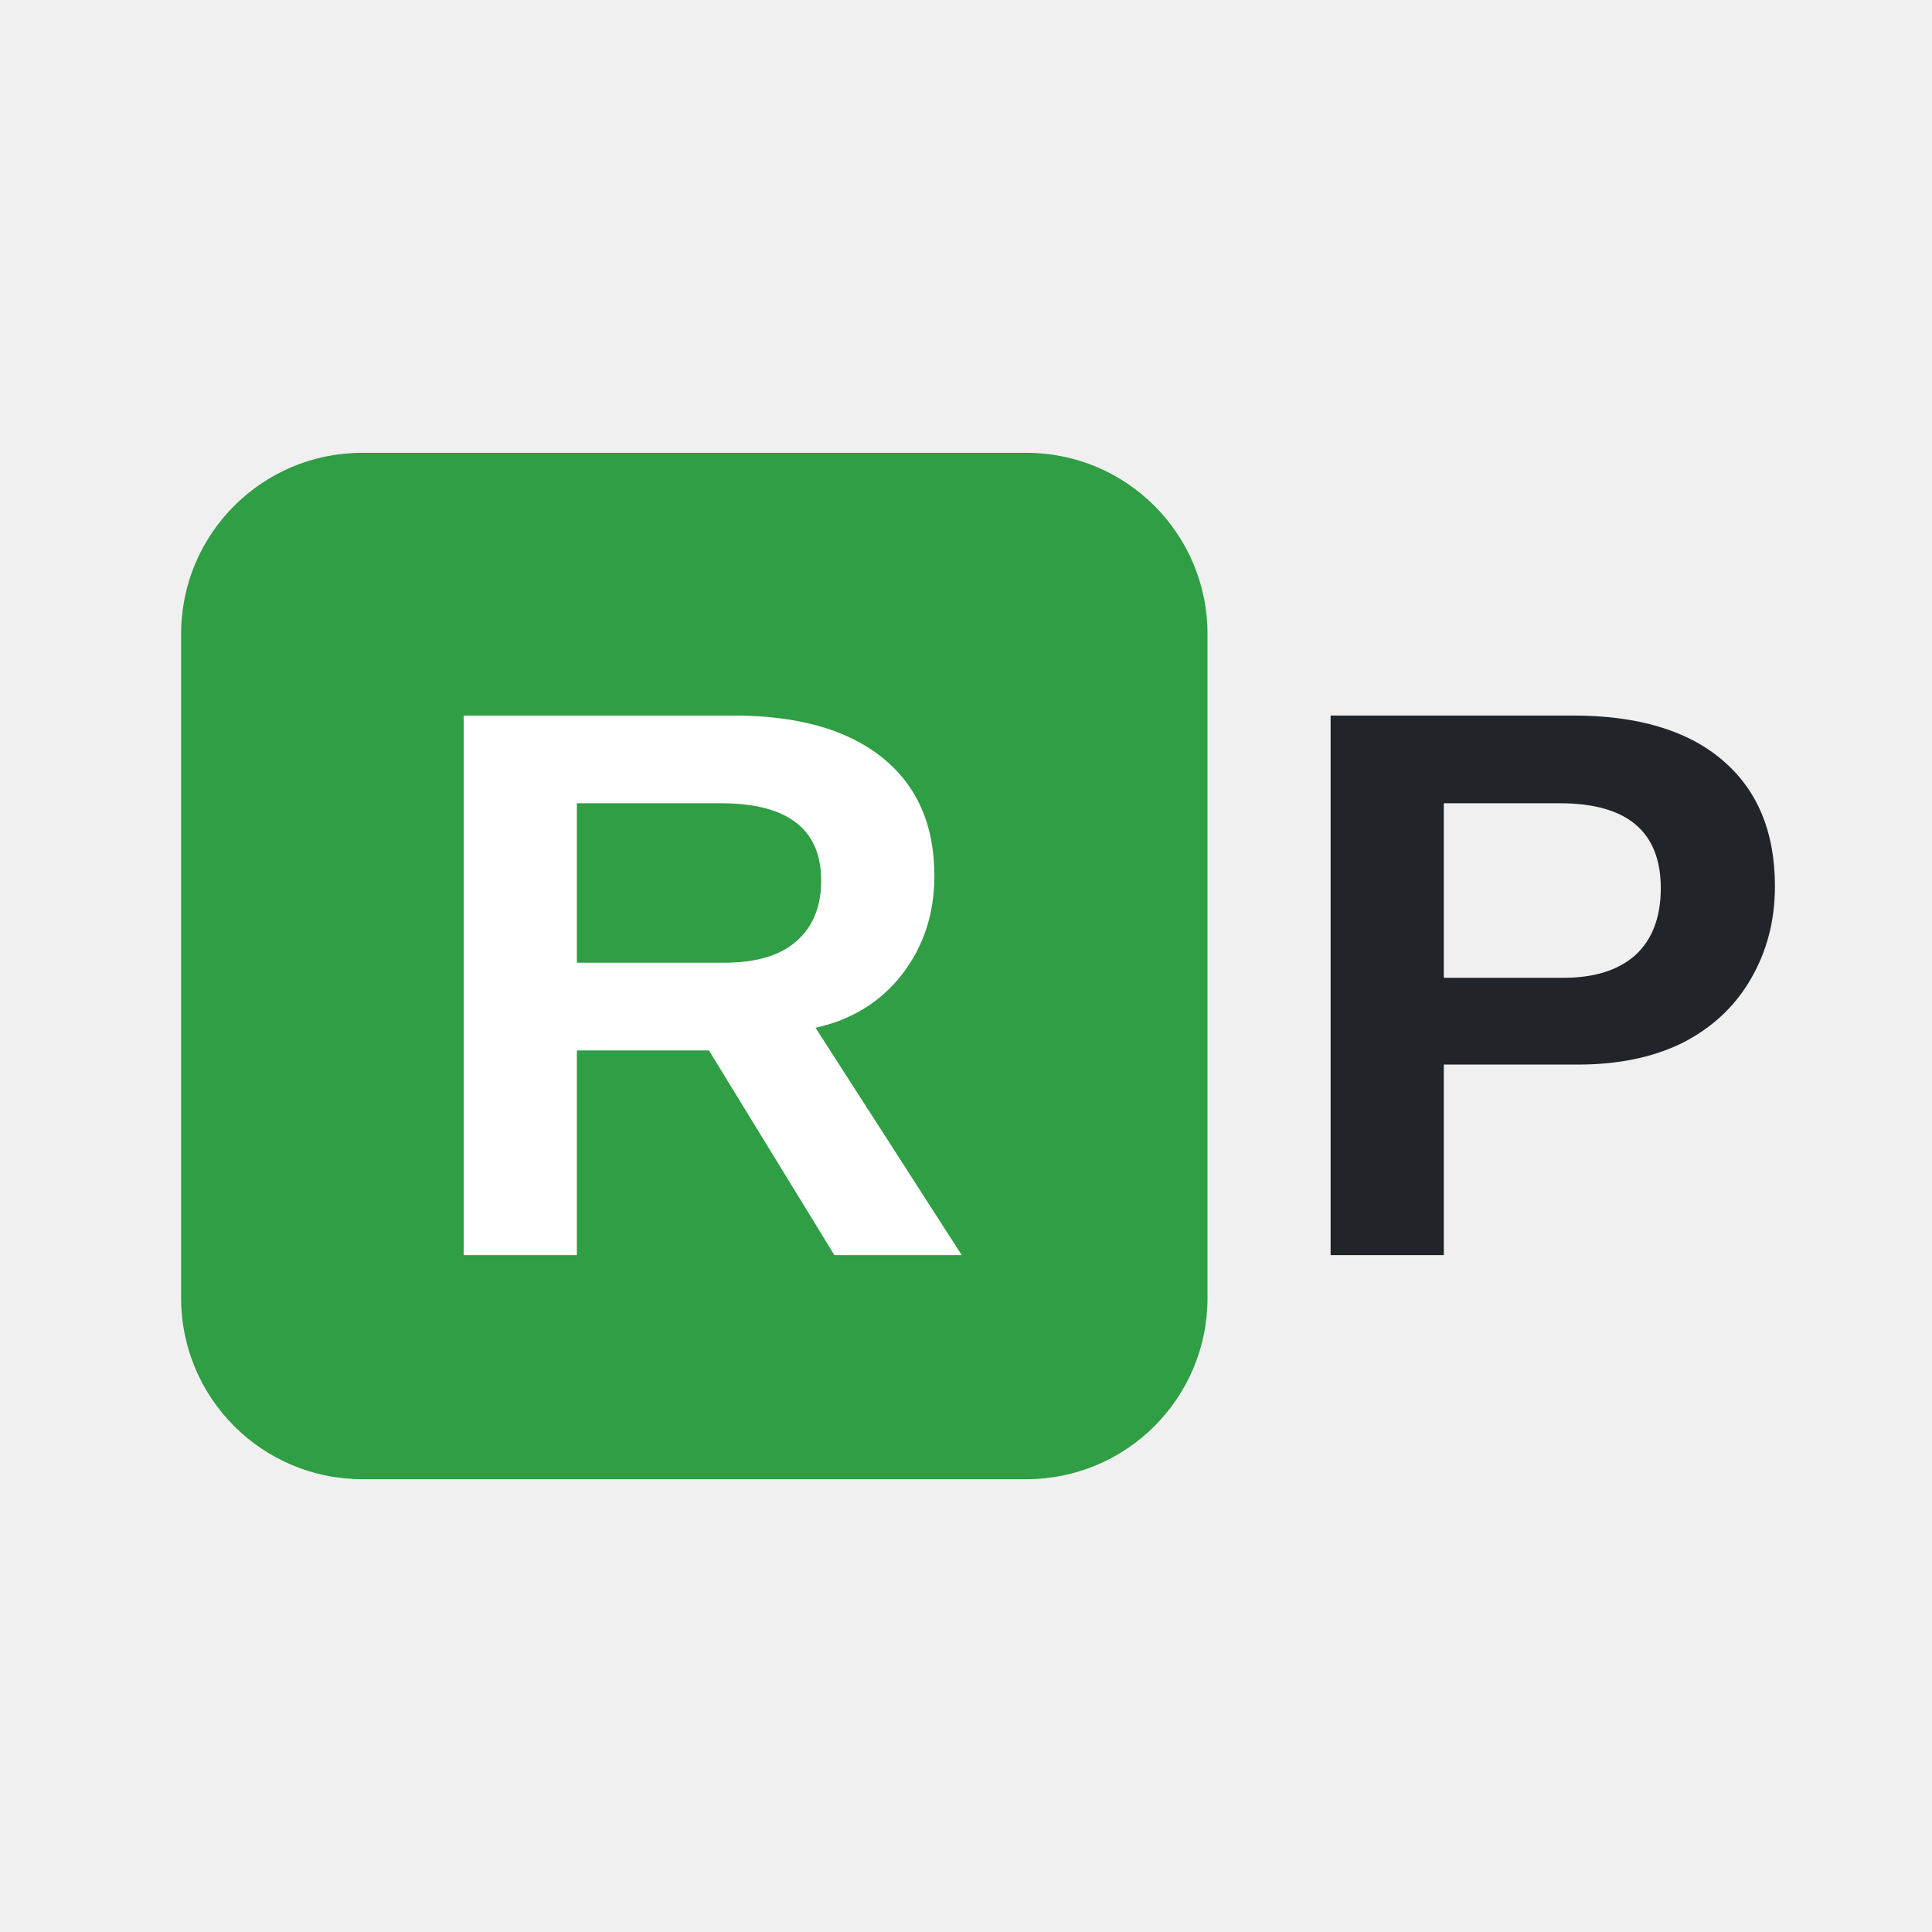
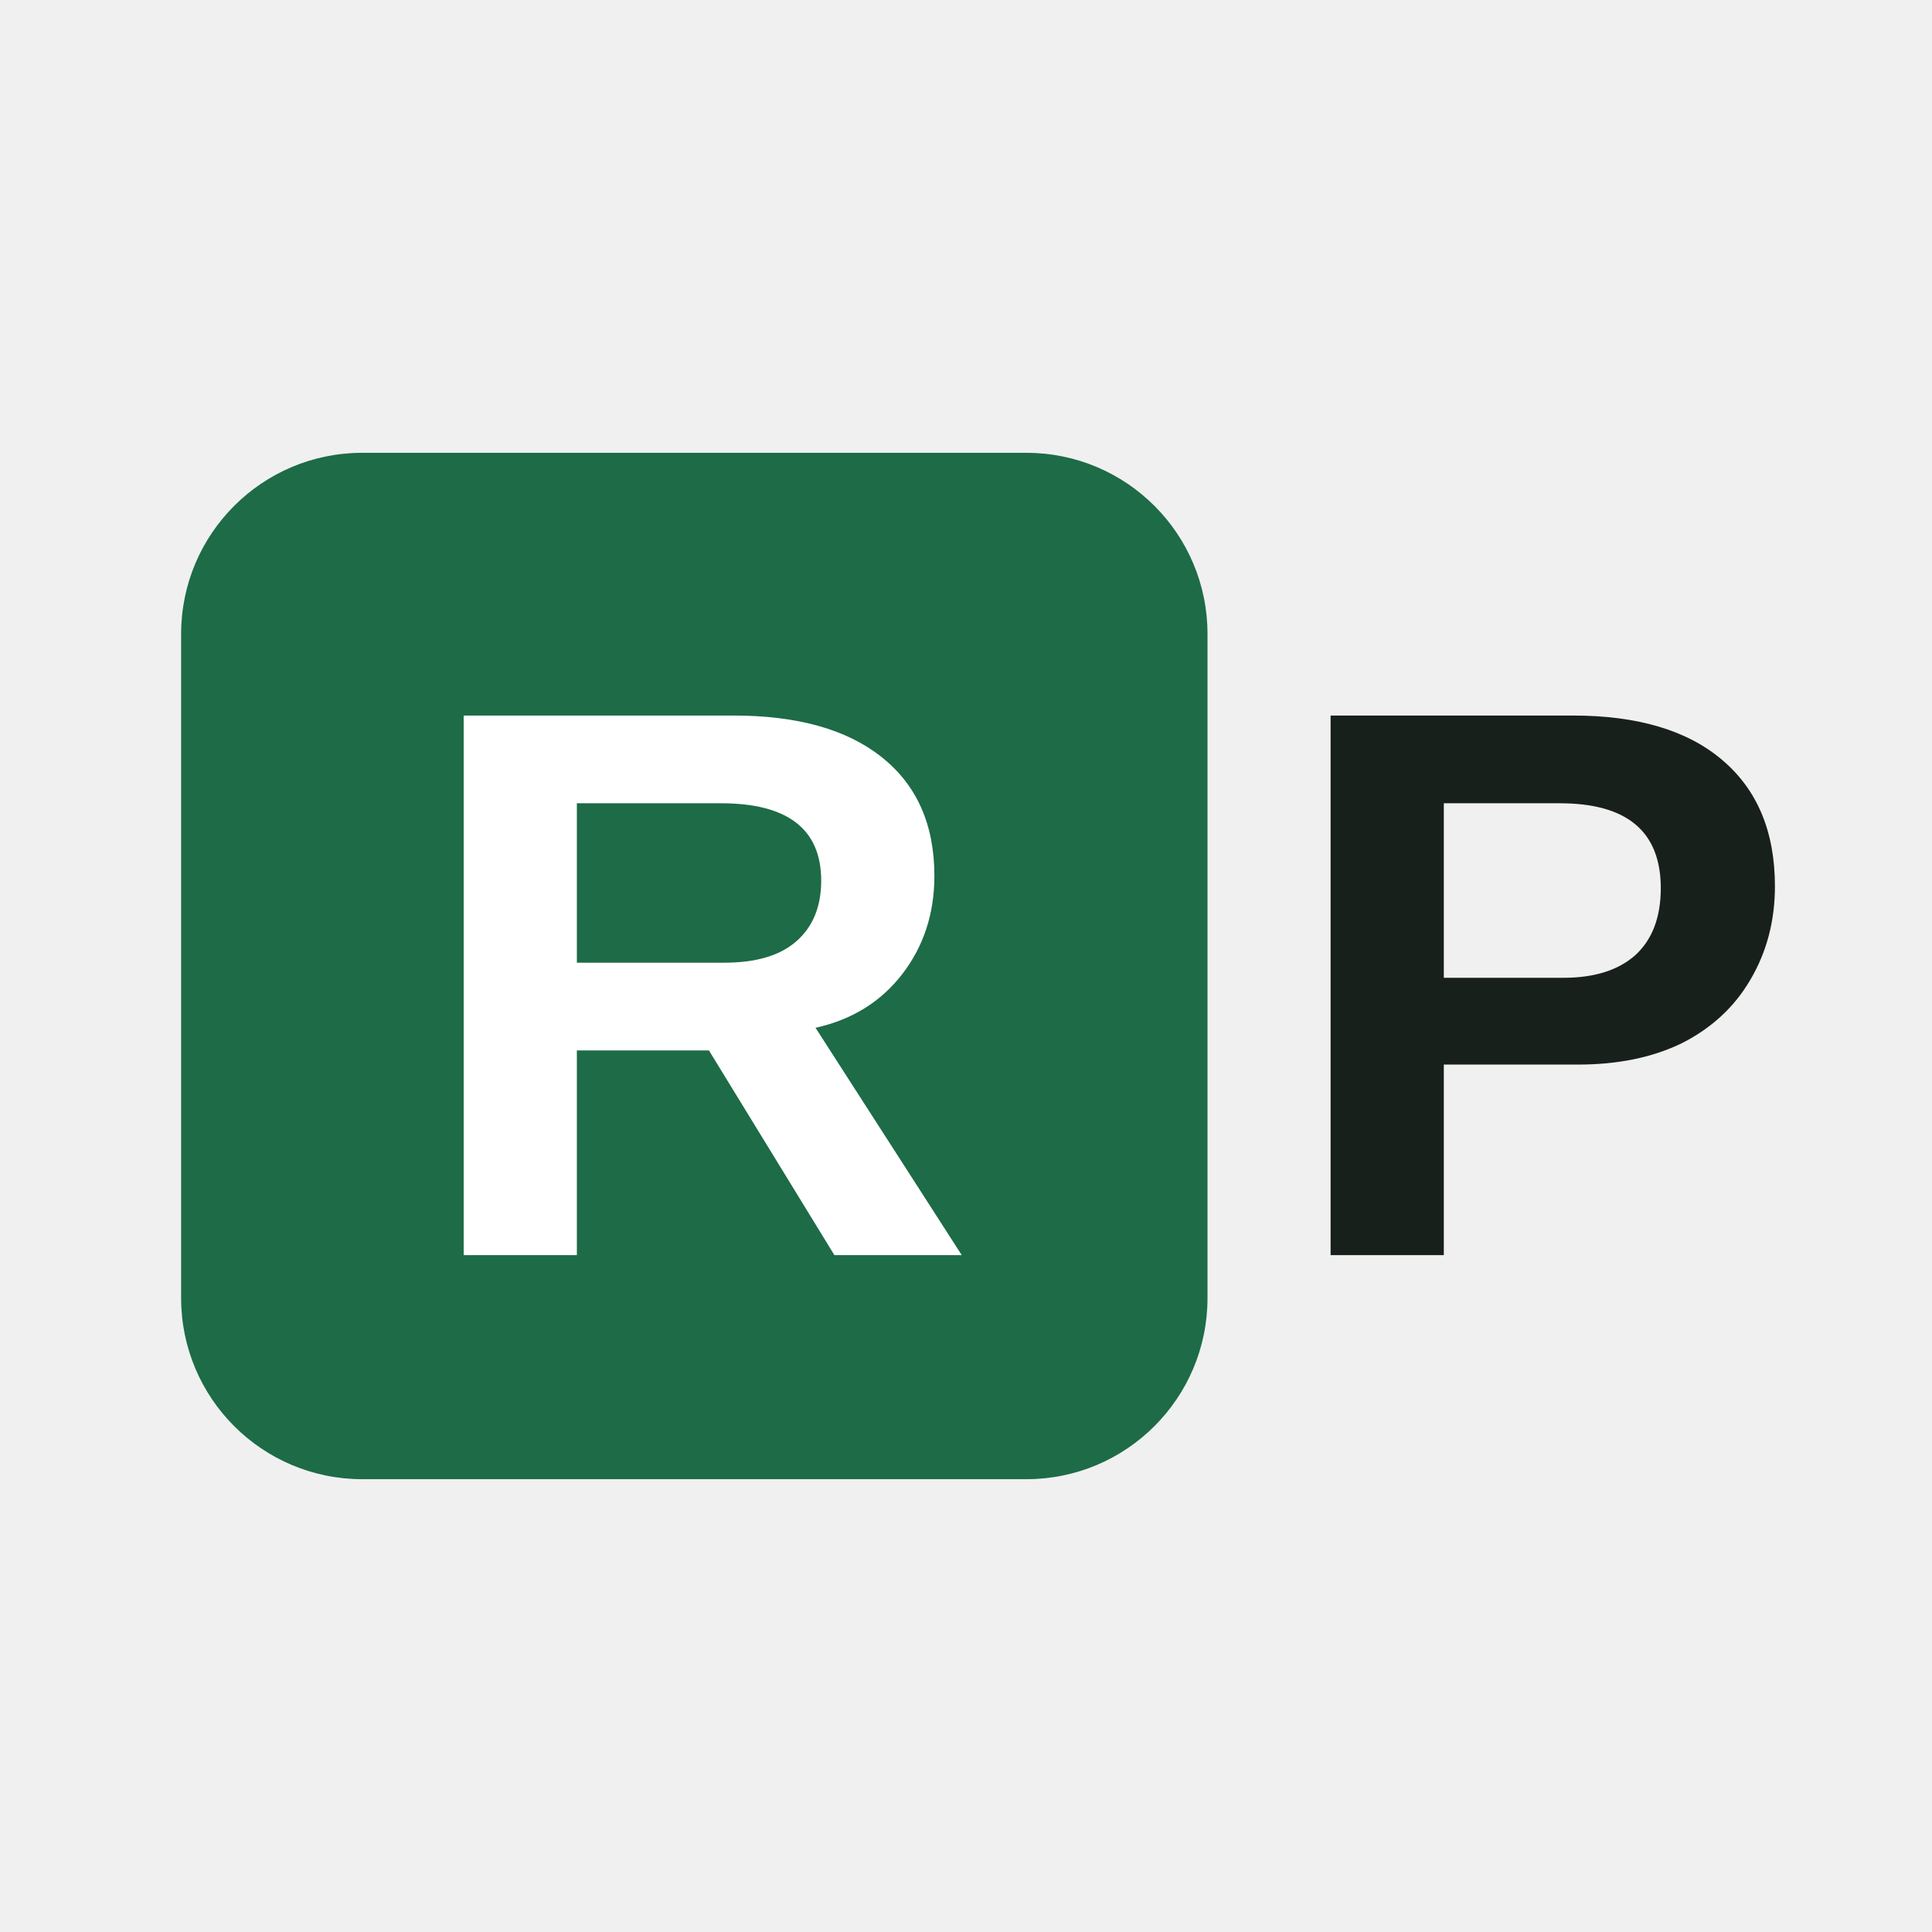
<svg xmlns="http://www.w3.org/2000/svg" width="32" height="32" viewBox="0 0 32 32">
  <style>
    .wordmark {
-       fill: #212529;
+       fill: #18201c;
    }

    @media (prefers-color-scheme: dark) {
      .wordmark {
-         fill: #f8f9fa;
+         fill: #f6f4ef;
      }
    }
  </style>
-   <rect x="3" y="7.5" width="17" height="17" rx="3" fill="#2f9e44" />
+   <rect x="3" y="7.5" width="17" height="17" rx="3" fill="#1d6b47" />
  <text x="11.5" y="17.1" fill="#fff" dominant-baseline="middle" font-family="Arial, Helvetica, sans-serif" font-size="13" font-weight="800" text-anchor="middle">
    R
  </text>
  <text class="wordmark" x="25.5" y="17.1" dominant-baseline="middle" font-family="Arial, Helvetica, sans-serif" font-size="13" font-weight="800" text-anchor="middle">
    P
  </text>
</svg>
